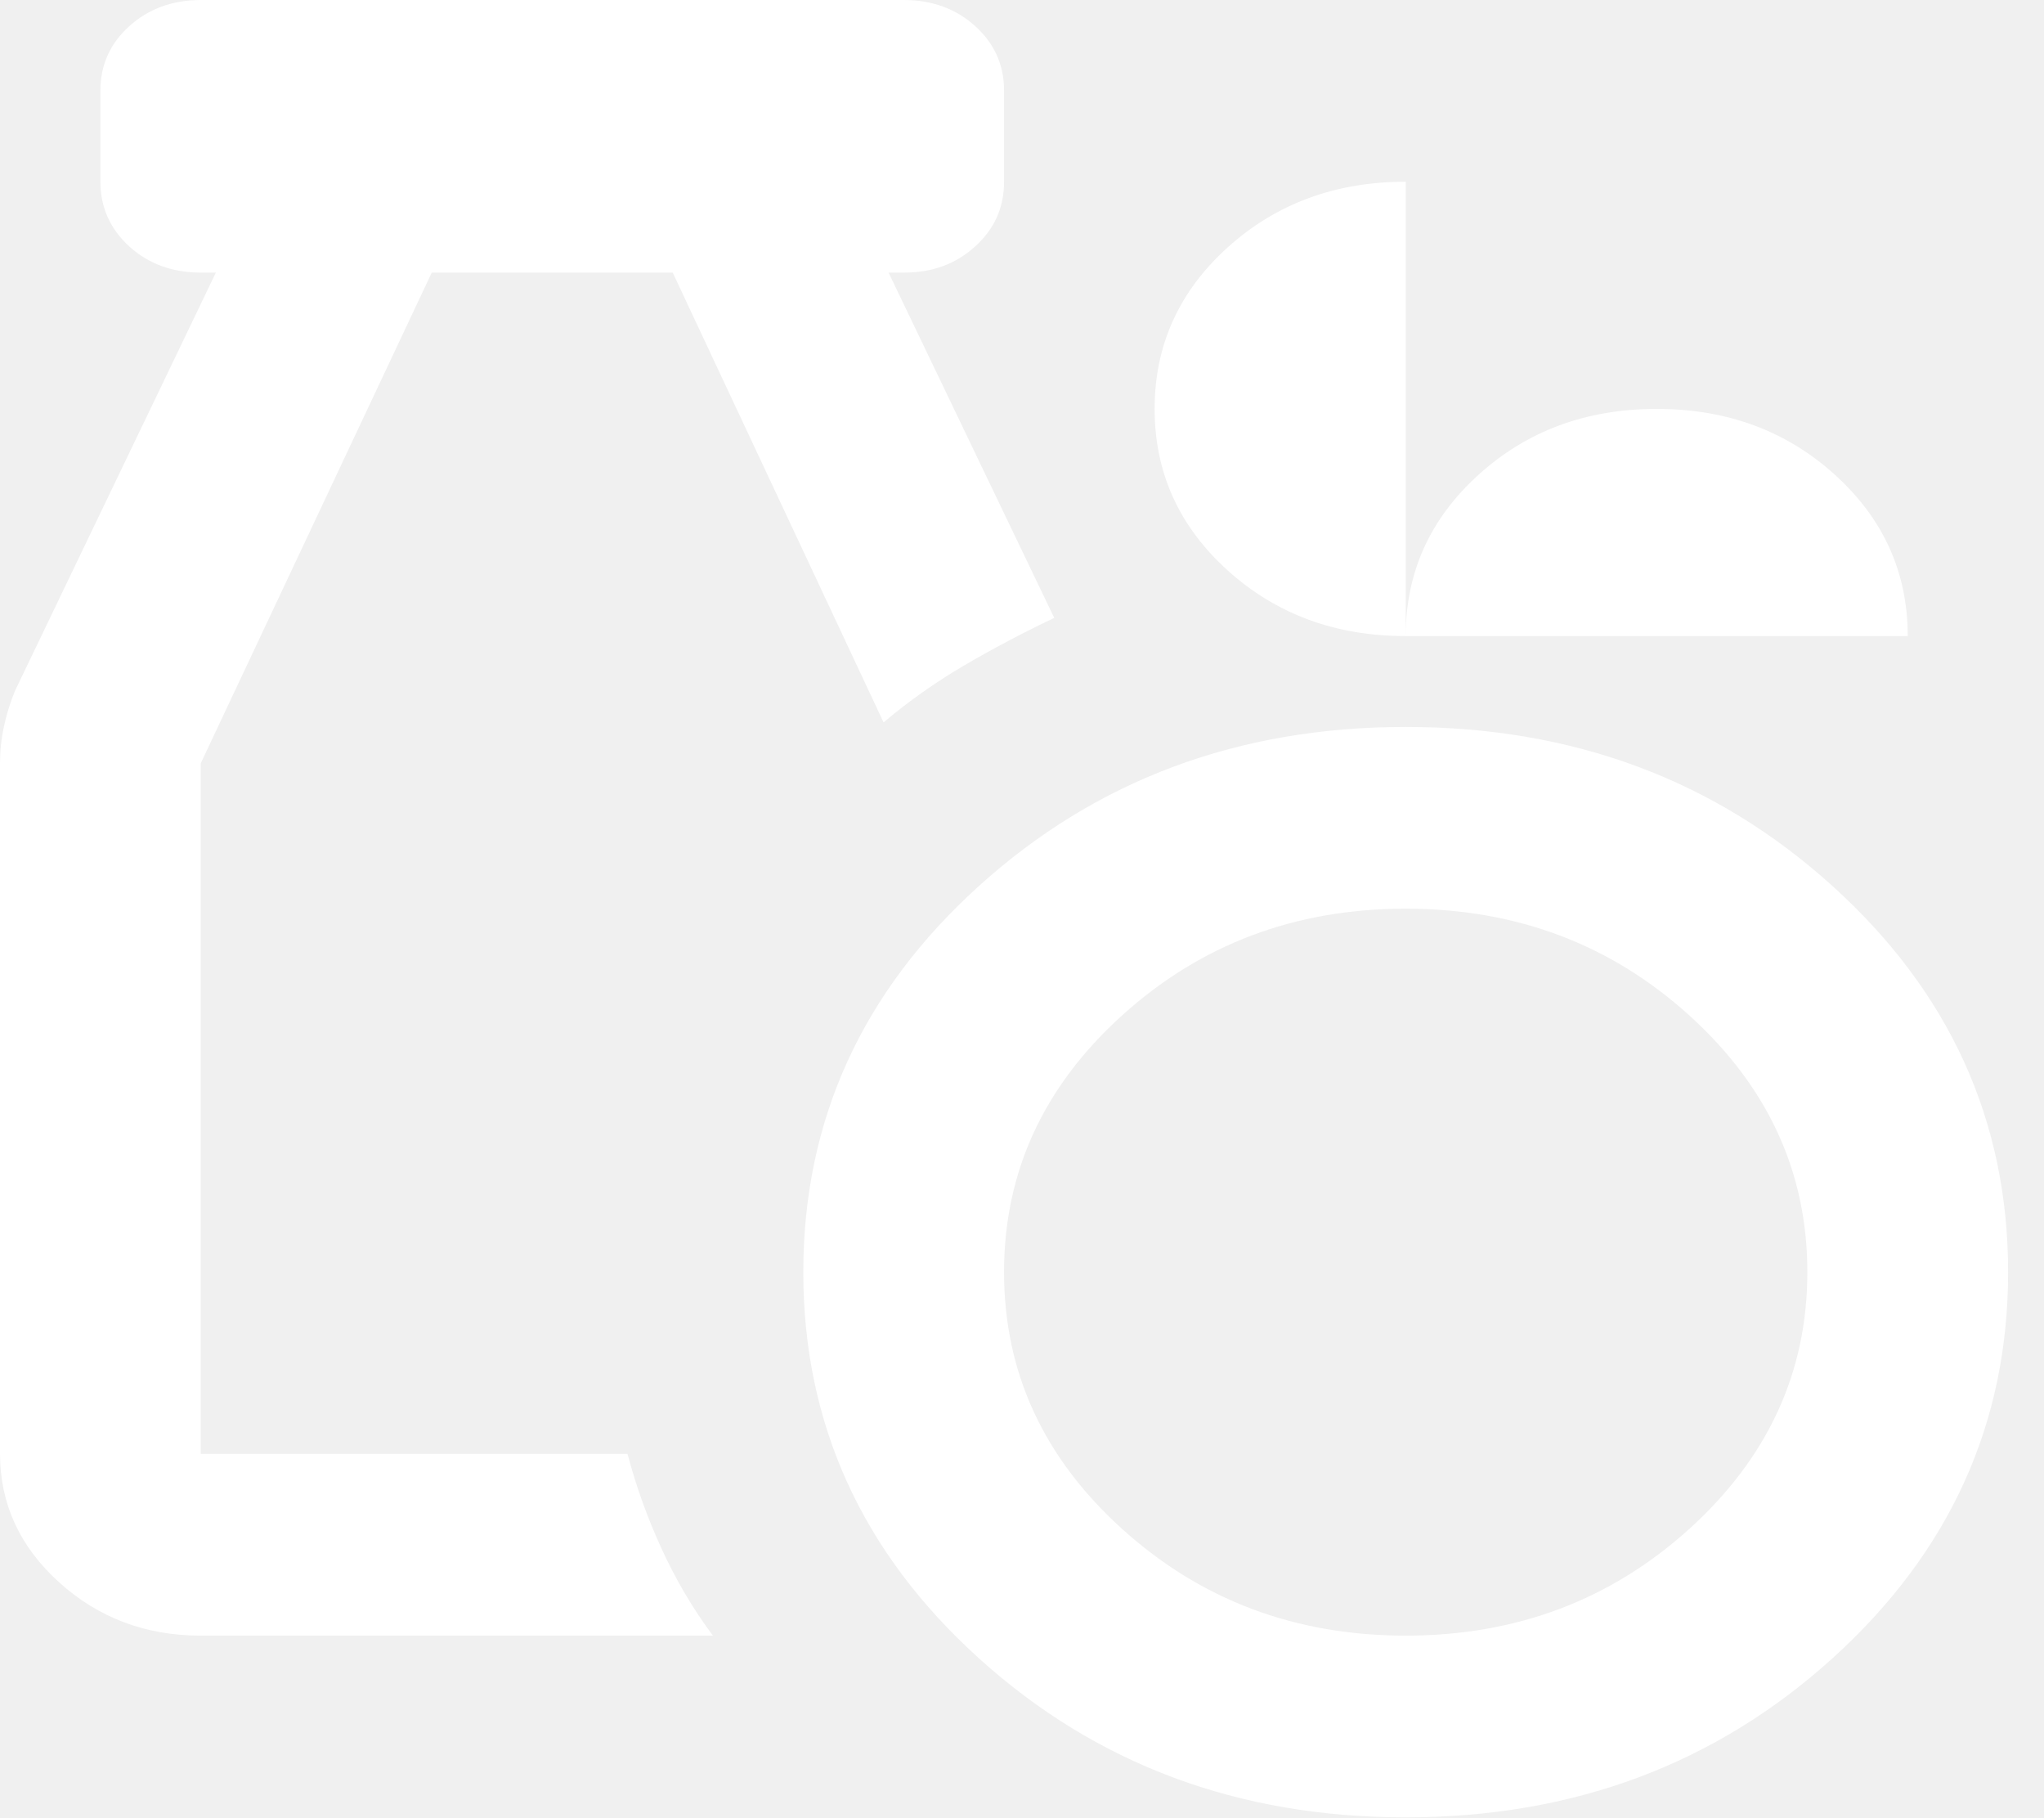
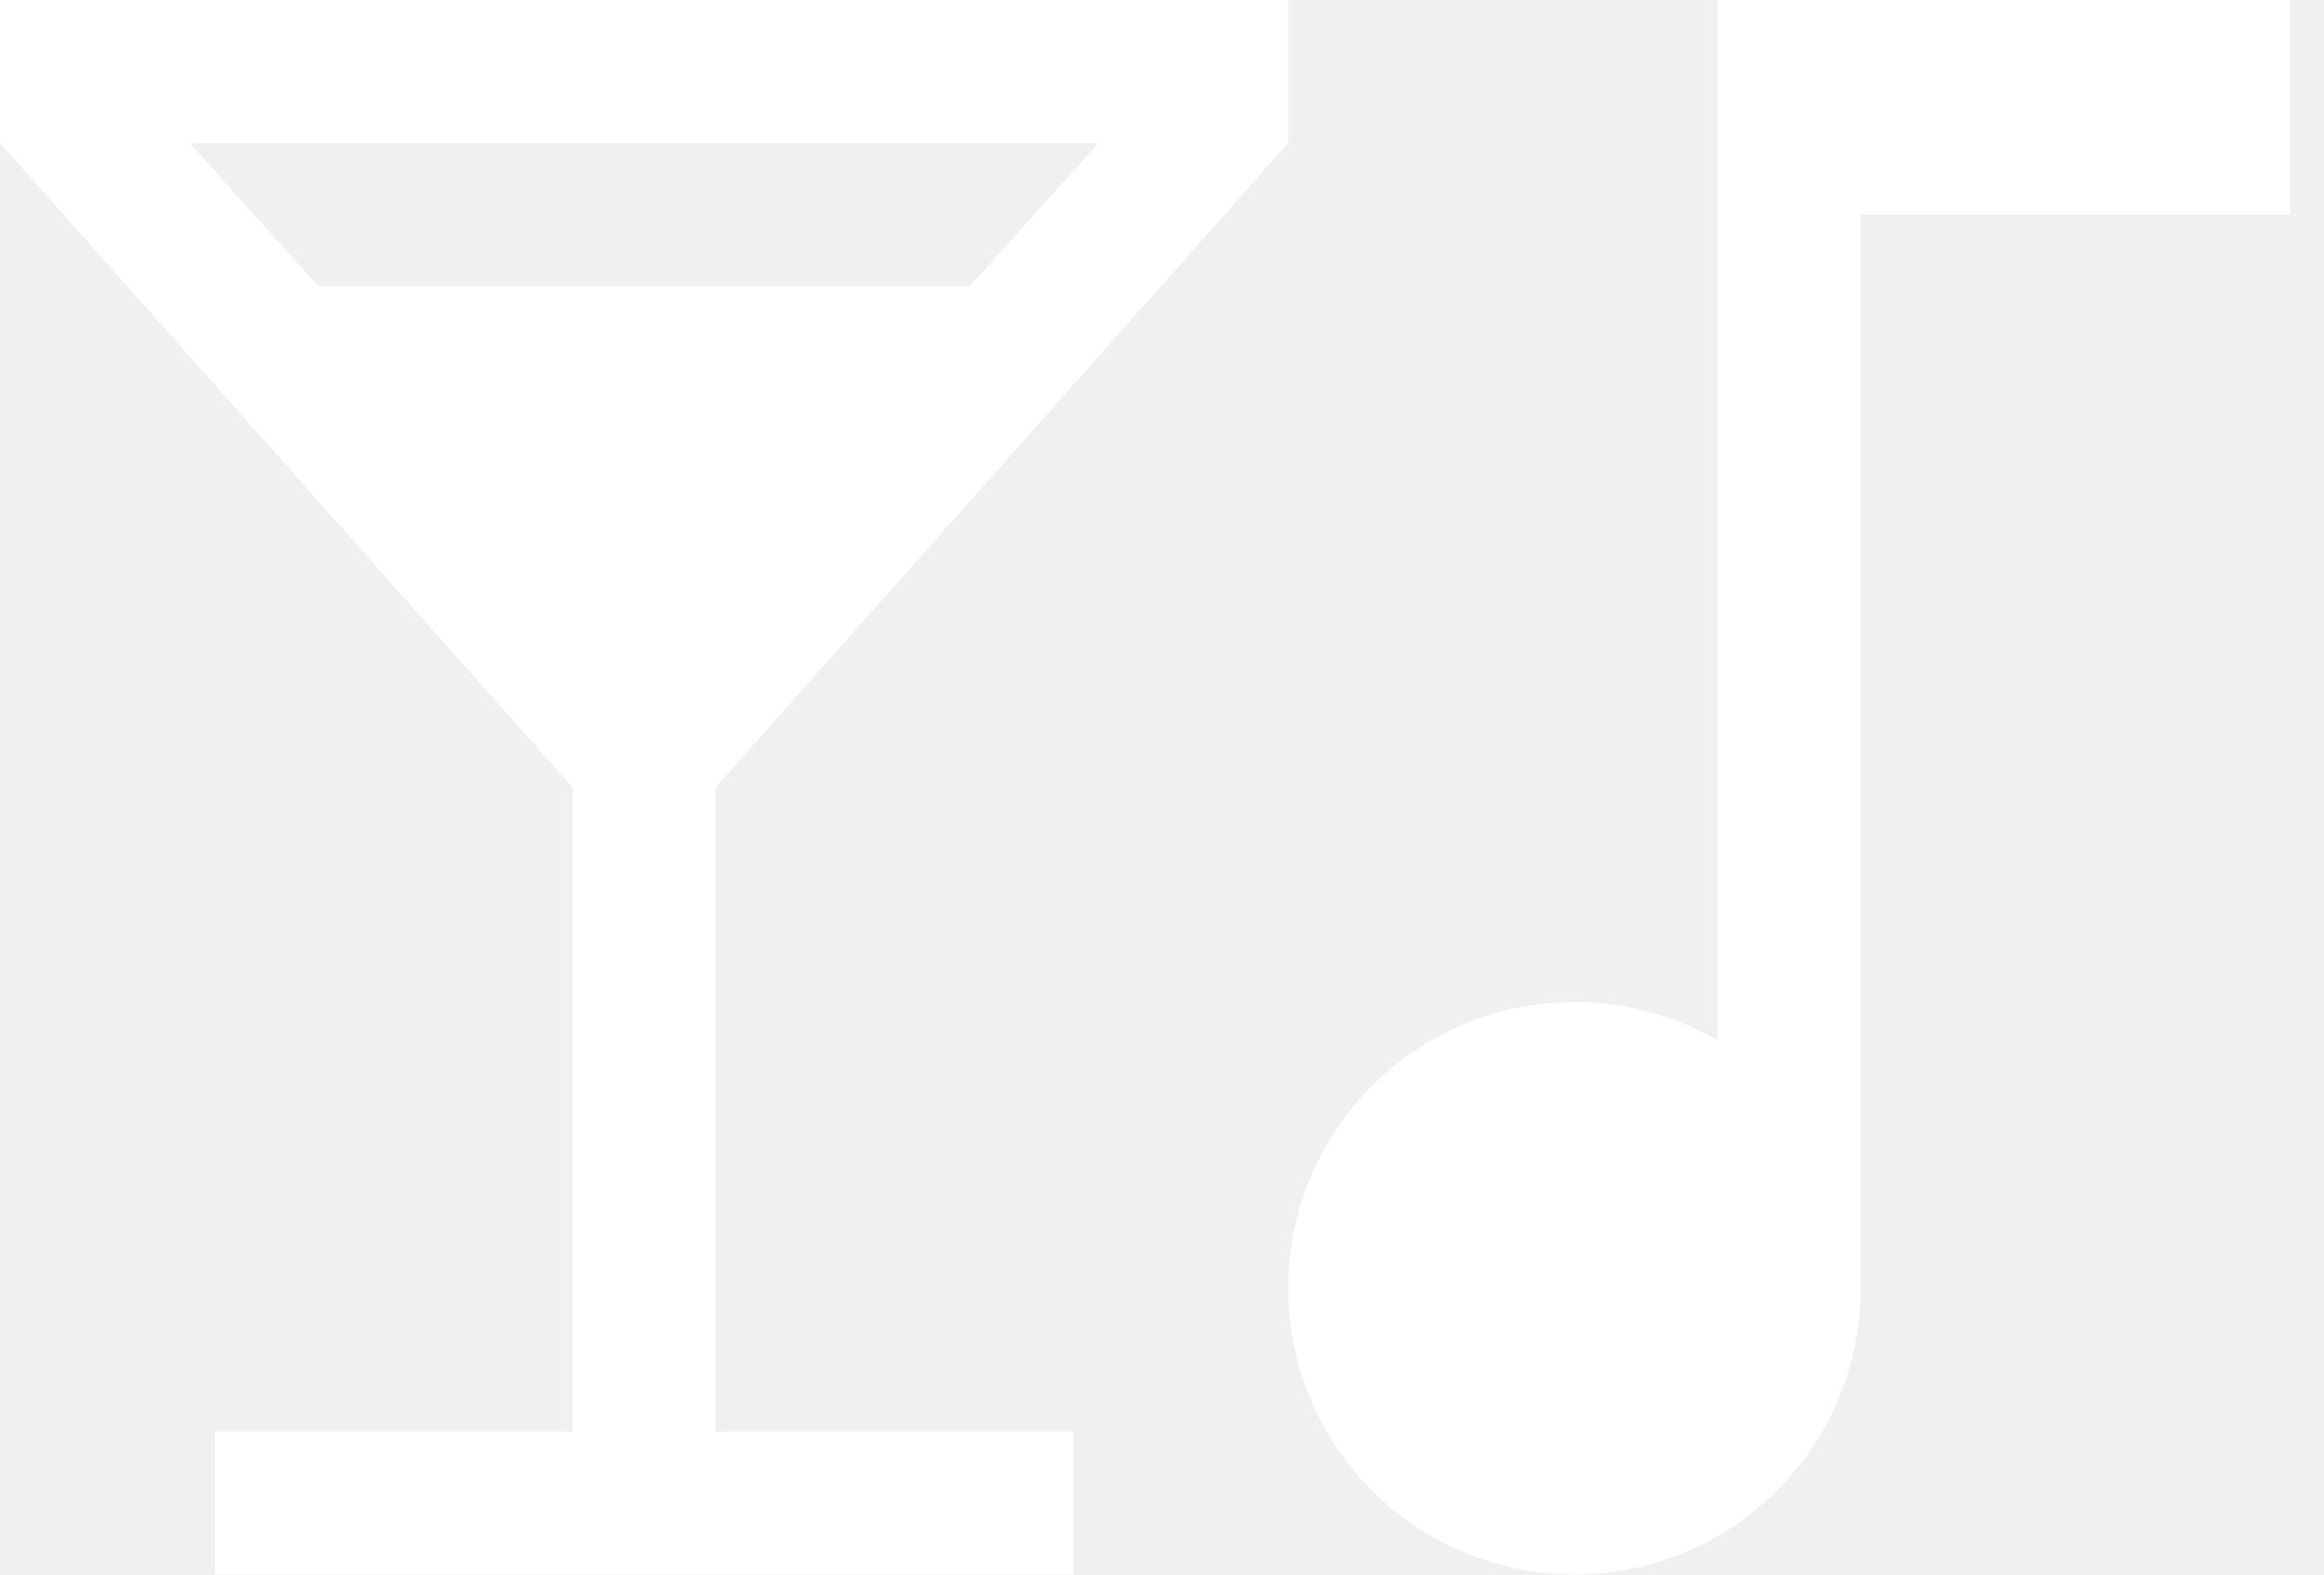
- <svg xmlns="http://www.w3.org/2000/svg" width="18" height="16" viewBox="0 0 18 16" fill="none">
-   <path d="M12.379 16C10.905 16 9.653 15.533 8.621 14.6C7.589 13.667 7.074 12.533 7.074 11.2C7.074 9.867 7.589 8.733 8.621 7.8C9.653 6.867 10.905 6.4 12.379 6.4C13.853 6.4 15.105 6.867 16.137 7.8C17.168 8.733 17.684 9.867 17.684 11.2C17.684 12.533 17.168 13.667 16.137 14.6C15.105 15.533 13.853 16 12.379 16ZM12.379 14.4C13.352 14.4 14.184 14.087 14.877 13.46C15.569 12.833 15.916 12.08 15.916 11.2C15.916 10.32 15.569 9.567 14.877 8.94C14.184 8.313 13.352 8 12.379 8C11.406 8 10.574 8.313 9.881 8.94C9.188 9.567 8.842 10.32 8.842 11.2C8.842 12.08 9.188 12.833 9.881 13.46C10.574 14.087 11.406 14.4 12.379 14.4ZM1.768 14.4C1.282 14.4 0.866 14.243 0.52 13.93C0.174 13.617 0.001 13.241 0 12.8V6.72C0 6.613 0.011 6.507 0.034 6.4C0.056 6.293 0.089 6.187 0.133 6.08L1.901 2.4H1.768C1.518 2.4 1.308 2.323 1.139 2.17C0.97 2.016 0.885 1.826 0.884 1.6V0.8C0.884 0.573 0.969 0.383 1.139 0.23C1.309 0.077 1.518 0.001 1.768 0H7.958C8.208 0 8.419 0.077 8.588 0.23C8.758 0.384 8.843 0.574 8.842 0.8V1.6C8.842 1.827 8.757 2.017 8.587 2.17C8.418 2.324 8.208 2.401 7.958 2.4H7.825L9.284 5.44C9.004 5.573 8.739 5.713 8.488 5.86C8.238 6.007 8.002 6.173 7.781 6.36L5.924 2.4H3.802L1.768 6.72V12.8H5.526C5.6 13.08 5.699 13.357 5.824 13.63C5.949 13.904 6.1 14.161 6.278 14.4H1.768ZM12.379 5.6C11.76 5.6 11.237 5.407 10.809 5.02C10.382 4.633 10.168 4.16 10.168 3.6C10.168 3.04 10.382 2.567 10.809 2.18C11.237 1.793 11.76 1.6 12.379 1.6V5.6ZM12.379 5.6C12.379 5.04 12.593 4.567 13.02 4.18C13.447 3.793 13.97 3.6 14.589 3.6C15.208 3.6 15.732 3.793 16.159 4.18C16.586 4.567 16.8 5.04 16.8 5.6H12.379Z" fill="white" />
+ <svg xmlns="http://www.w3.org/2000/svg" width="31" height="21" viewBox="0 0 31 21" fill="none">
+   <path d="M2.864 21V19.091H7.636V10.5L0 1.909V0H17.182V1.909L9.545 10.5V19.091H14.318V21H2.864ZM4.248 3.818H12.934L14.652 1.909H2.53L4.248 3.818Z" fill="white" />
+   <path d="M22.911 13.874V0H30.547V2.864H24.82V17.182C24.82 18.022 24.542 18.839 24.03 19.506C23.519 20.173 22.801 20.652 21.989 20.869C21.177 21.087 20.317 21.03 19.54 20.708C18.764 20.387 18.115 19.818 17.695 19.09C17.275 18.362 17.107 17.515 17.216 16.682C17.326 15.849 17.708 15.075 18.302 14.481C18.896 13.887 19.67 13.505 20.503 13.395C21.337 13.286 22.183 13.454 22.911 13.874Z" fill="white" />
</svg>
